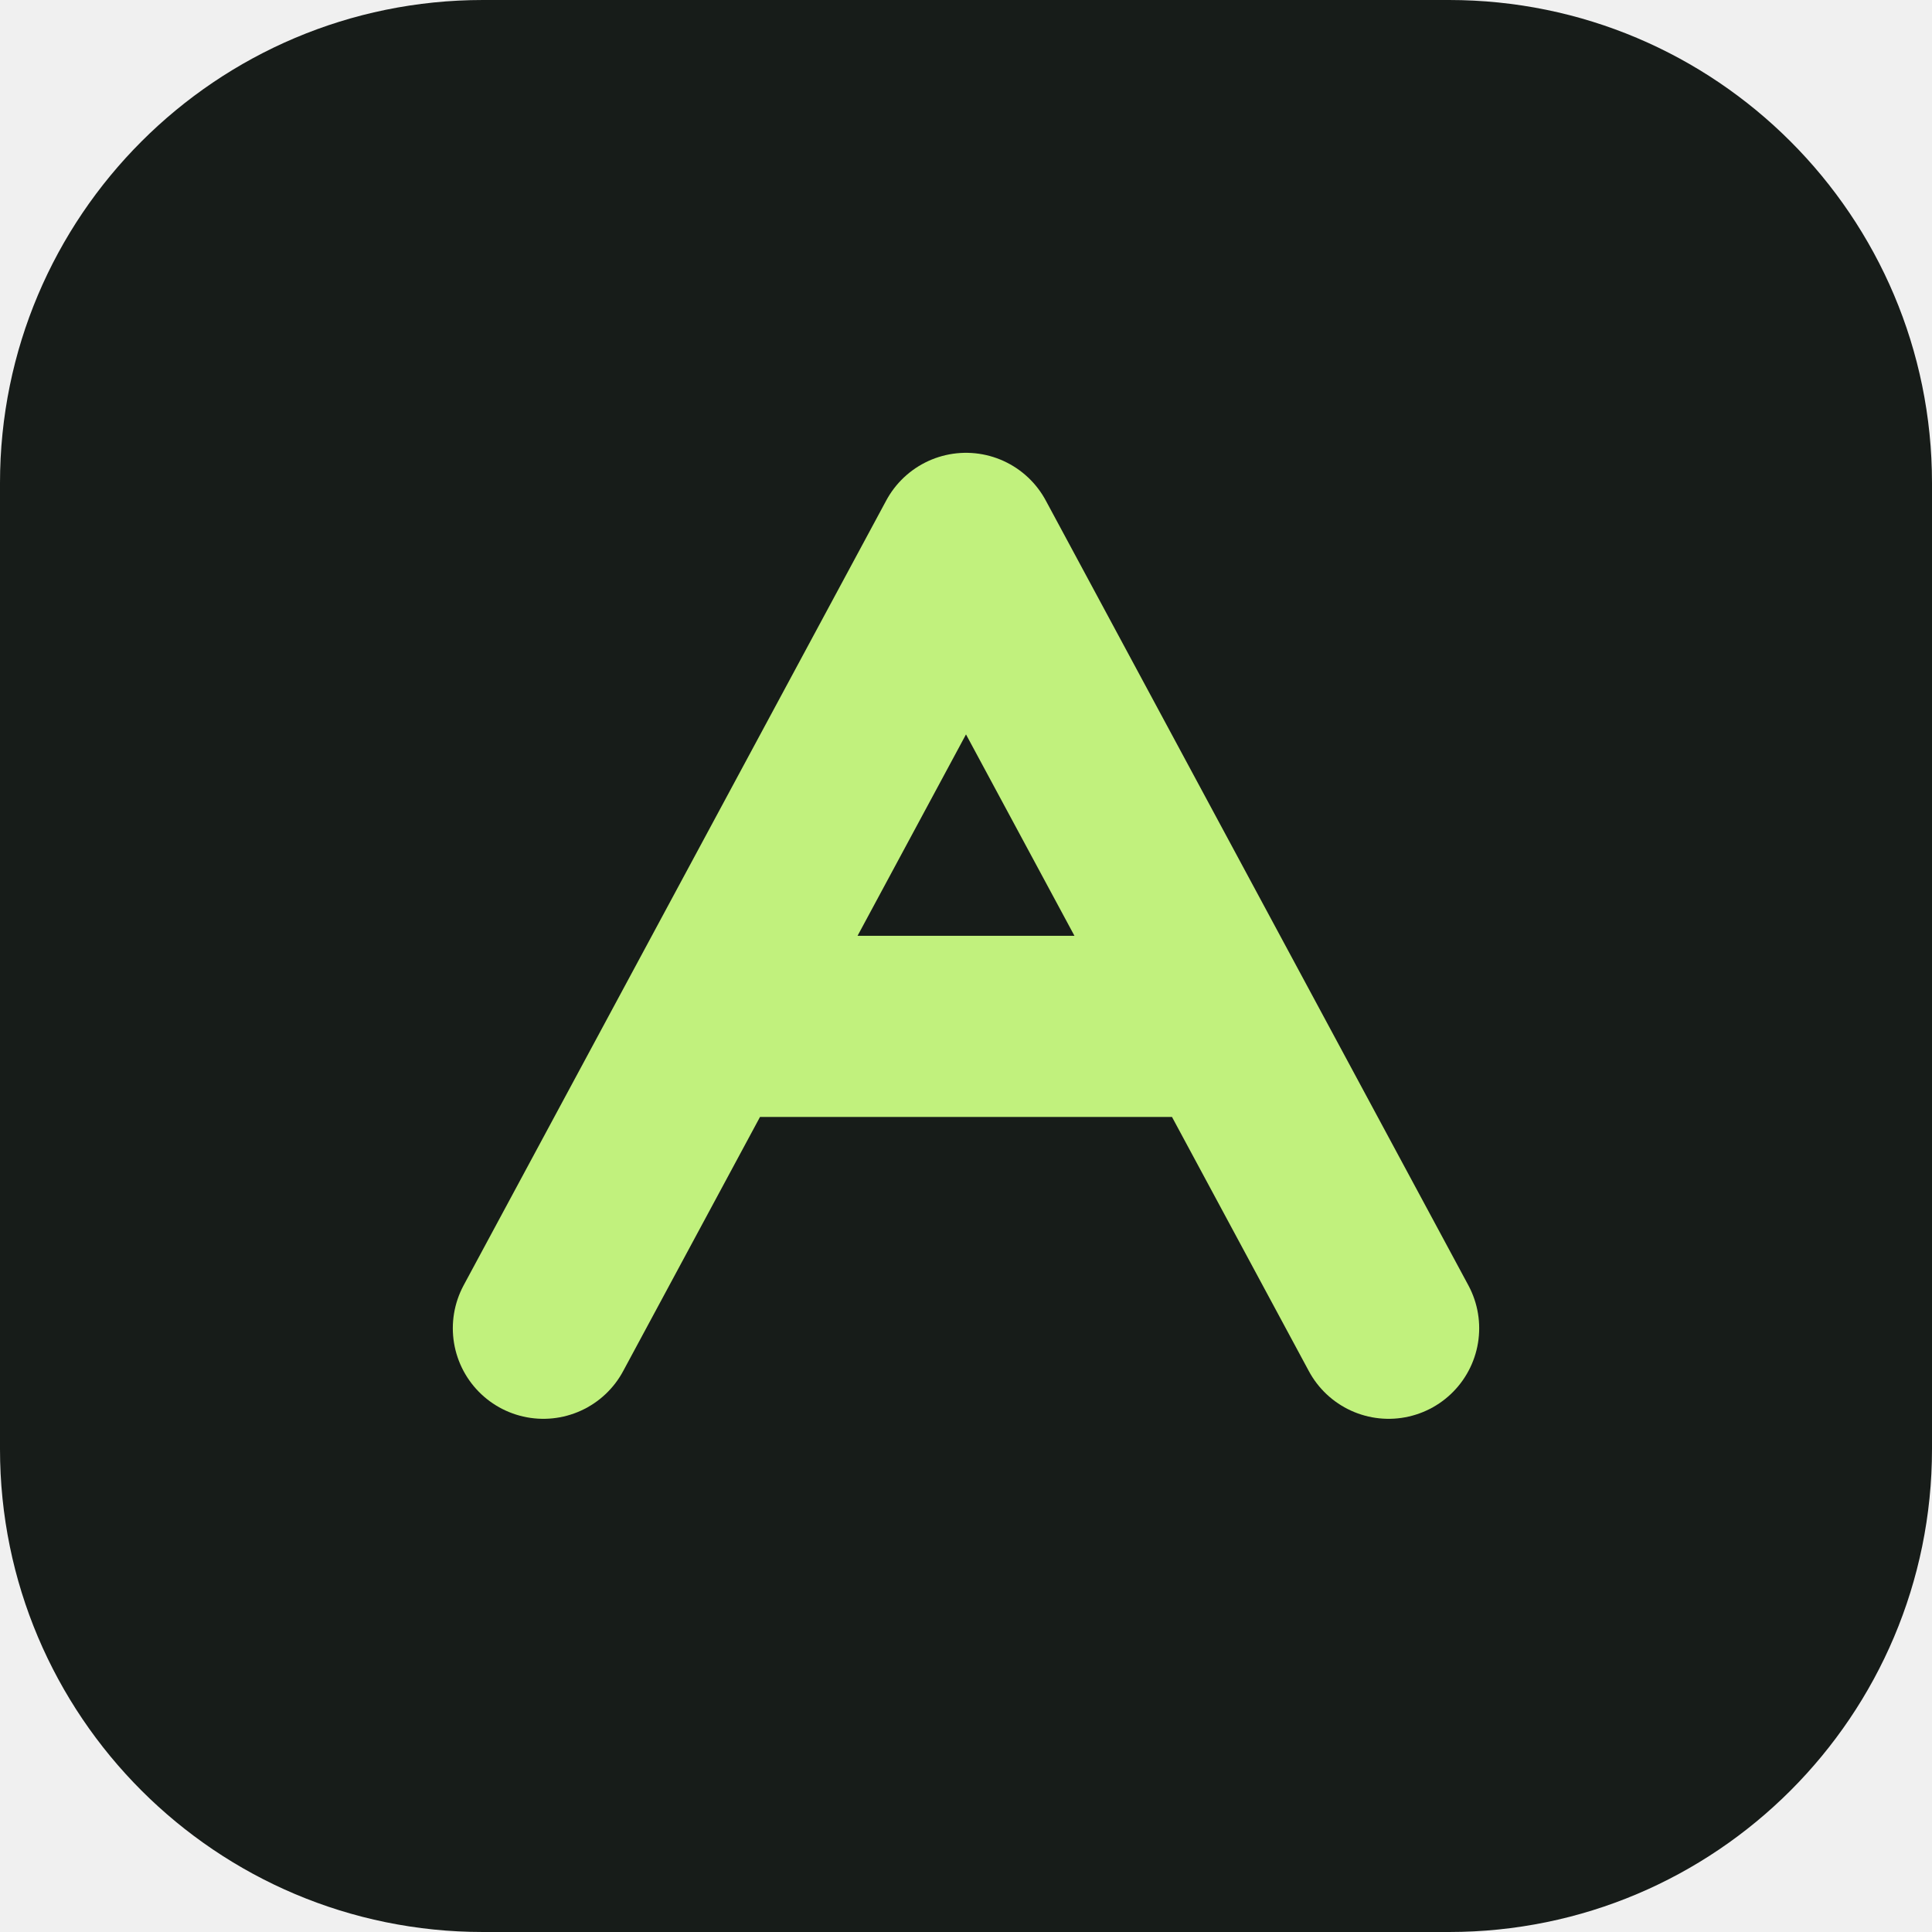
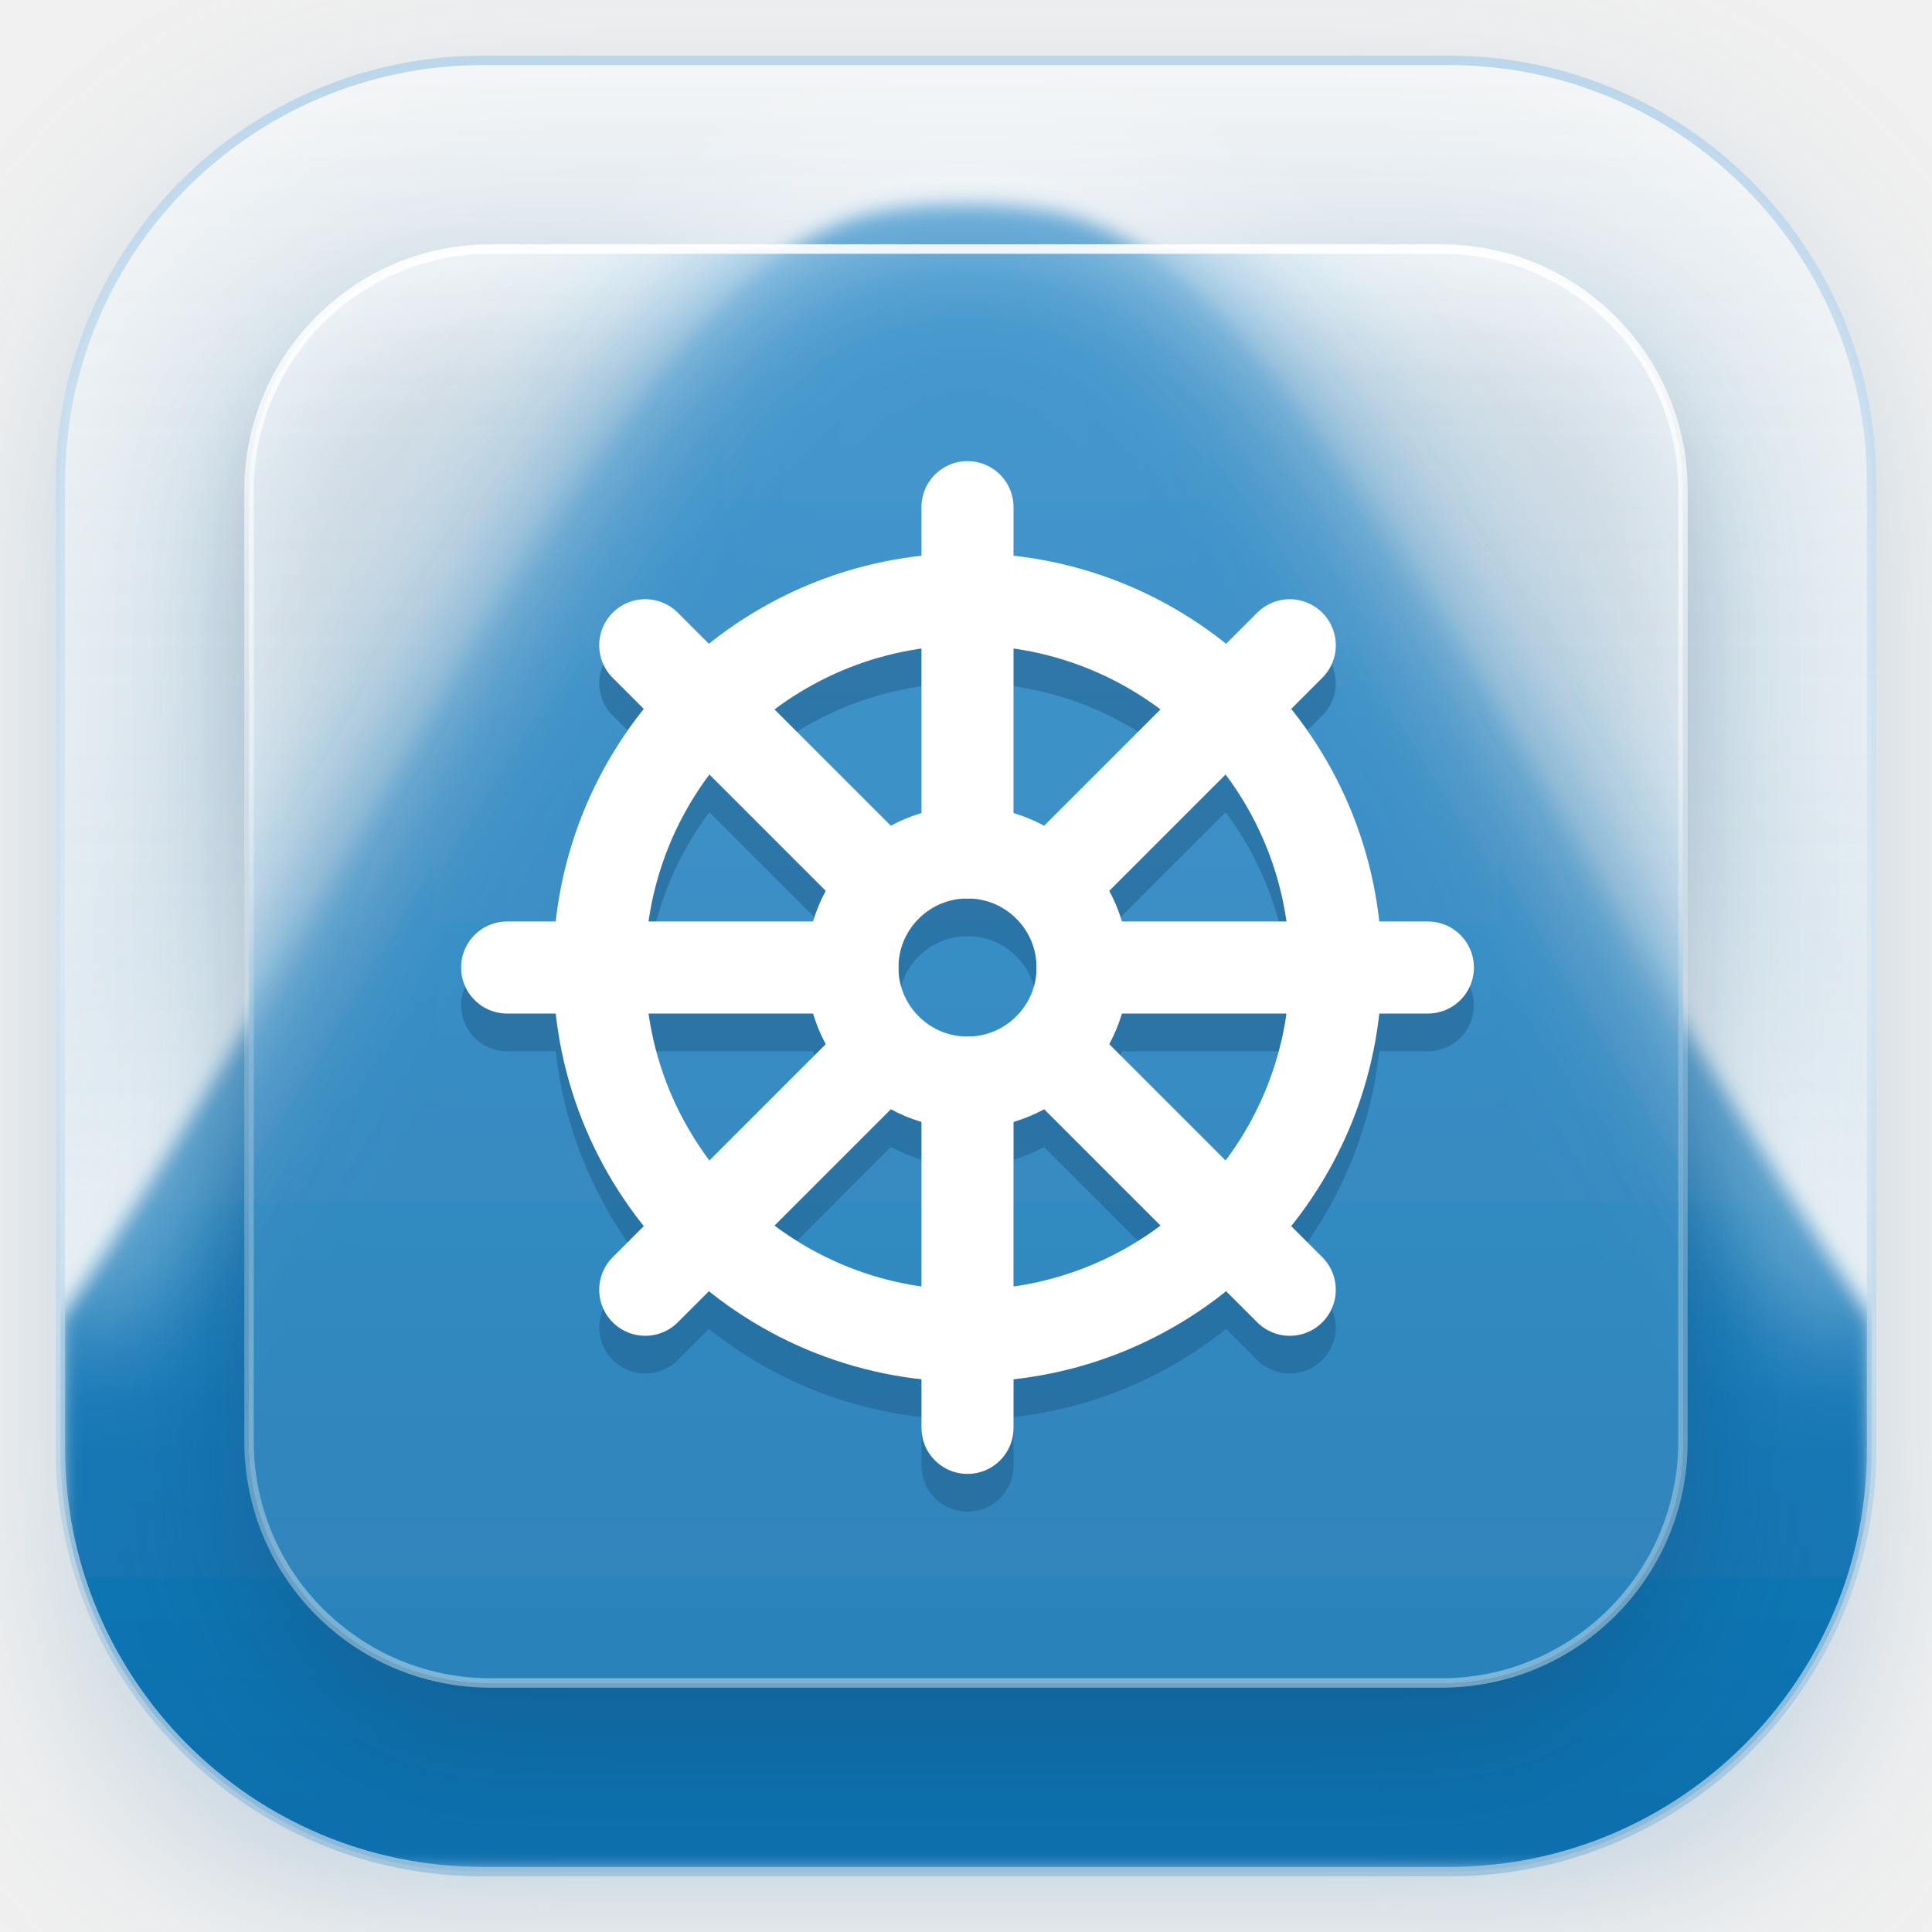
- <svg xmlns="http://www.w3.org/2000/svg" viewBox="0 0 64 64">
-   <rect width="64" height="64" rx="16" fill="#171c19" />
-   <path d="M18 44 32 18l14 26M24 34h16" fill="none" stroke="#c1f17d" stroke-width="6" stroke-linecap="round" stroke-linejoin="round" />
+ <svg xmlns="http://www.w3.org/2000/svg" width="512" height="512" viewBox="0 0 512 512">
+   <defs>
+     <linearGradient id="hill" x1="0" y1="0" x2="0" y2="1">
+       <stop offset="0" stop-color="#2f8cc9" />
+       <stop offset="1" stop-color="#0b6fad" />
+     </linearGradient>
+     <linearGradient id="sky" x1="0" y1="0" x2="0" y2="1">
+       <stop offset="0" stop-color="#ffffff" stop-opacity="0.55" />
+       <stop offset="1" stop-color="#dbeefb" stop-opacity="0.38" />
+     </linearGradient>
+     <linearGradient id="glassStroke" x1="0" y1="0" x2="0" y2="1">
+       <stop offset="0" stop-color="#ffffff" stop-opacity="0.9" />
+       <stop offset="0.5" stop-color="#ffffff" stop-opacity="0.18" />
+       <stop offset="1" stop-color="#ffffff" stop-opacity="0.4" />
+     </linearGradient>
+     <linearGradient id="baseRim" x1="0" y1="0" x2="0" y2="1">
+       <stop offset="0" stop-color="#b9d5ea" stop-opacity="0.95" />
+       <stop offset="0.5" stop-color="#cfe4f3" stop-opacity="0.55" />
+       <stop offset="1" stop-color="#9dc2dd" stop-opacity="0.9" />
+     </linearGradient>
+     <filter id="soft2" x="-20%" y="-20%" width="140%" height="140%">
+       <feGaussianBlur stdDeviation="2.5" />
+     </filter>
+     <filter id="frost20" x="-30%" y="-30%" width="160%" height="160%">
+       <feGaussianBlur stdDeviation="20" />
+     </filter>
+     <filter id="soft16" x="-60%" y="-60%" width="220%" height="220%">
+       <feGaussianBlur stdDeviation="16" />
+     </filter>
+     <filter id="soft24" x="-40%" y="-40%" width="180%" height="180%">
+       <feGaussianBlur stdDeviation="24" />
+     </filter>
+     <clipPath id="bgClip">
+       <rect x="16" y="16" width="480" height="480" rx="112" />
+     </clipPath>
+     <clipPath id="glassClip">
+       <rect x="66" y="66" width="380" height="380" rx="64" />
+     </clipPath>
+   </defs>
+   <rect x="16" y="34" width="480" height="480" rx="112" fill="#7ba6c4" opacity="0.4" filter="url(#soft24)" />
+   <g clip-path="url(#bgClip)">
+     <rect x="16" y="16" width="480" height="480" fill="url(#sky)" />
+     <path d="M16 350 C 110 210, 165 78, 226 58 C 240 53, 272 53, 286 58 C 347 78, 402 210, 496 350 L 496 496 L 16 496 Z" fill="url(#hill)" filter="url(#soft2)" />
+     <path d="M16 350 C 110 210, 165 78, 226 58 C 240 53, 272 53, 286 58 C 347 78, 402 210, 496 350" fill="none" stroke="#ffffff" stroke-width="30" opacity="0.45" filter="url(#soft16)" />
+   </g>
+   <rect x="16" y="16" width="480" height="480" rx="112" fill="none" stroke="url(#baseRim)" stroke-width="2.5" />
+   <rect x="66" y="84" width="380" height="380" rx="64" fill="#14486f" opacity="0.35" filter="url(#soft16)" />
+   <g clip-path="url(#glassClip)">
+     <rect x="16" y="16" width="480" height="480" fill="url(#sky)" />
+     <path d="M16 350 C 110 210, 165 78, 226 58 C 240 53, 272 53, 286 58 C 347 78, 402 210, 496 350 L 496 496 L 16 496 Z" fill="url(#hill)" filter="url(#frost20)" />
+     <rect x="66" y="66" width="380" height="380" fill="#ffffff" opacity="0.12" />
+   </g>
+   <rect x="66" y="66" width="380" height="380" rx="64" fill="none" stroke="url(#glassStroke)" stroke-width="2.5" />
+   <g transform="translate(110 120) scale(12.2)" color="#1d5c8a" opacity="0.5">
+     <g fill="none" stroke="currentColor" stroke-linecap="round" stroke-linejoin="round" stroke-width="2">
+       <circle cx="12" cy="12" r="8" />
+       <path d="M12 2v7.5M19 5l-5.23 5.23M22 12h-7.5m4.5 7l-5.23-5.23M12 14.5V22m-1.77-8.23L5 19m4.5-7H2m8.23-1.77L5 5" />
+       <circle cx="12" cy="12" r="2.5" />
+     </g>
+   </g>
+   <g transform="translate(110 110) scale(12.2)" color="#ffffff">
+     <g fill="none" stroke="currentColor" stroke-linecap="round" stroke-linejoin="round" stroke-width="2">
+       <circle cx="12" cy="12" r="8" />
+       <path d="M12 2v7.5M19 5l-5.23 5.23M22 12h-7.5m4.5 7l-5.23-5.23M12 14.5V22m-1.77-8.23L5 19m4.5-7H2m8.23-1.77L5 5" />
+       <circle cx="12" cy="12" r="2.5" />
+     </g>
+   </g>
</svg>
